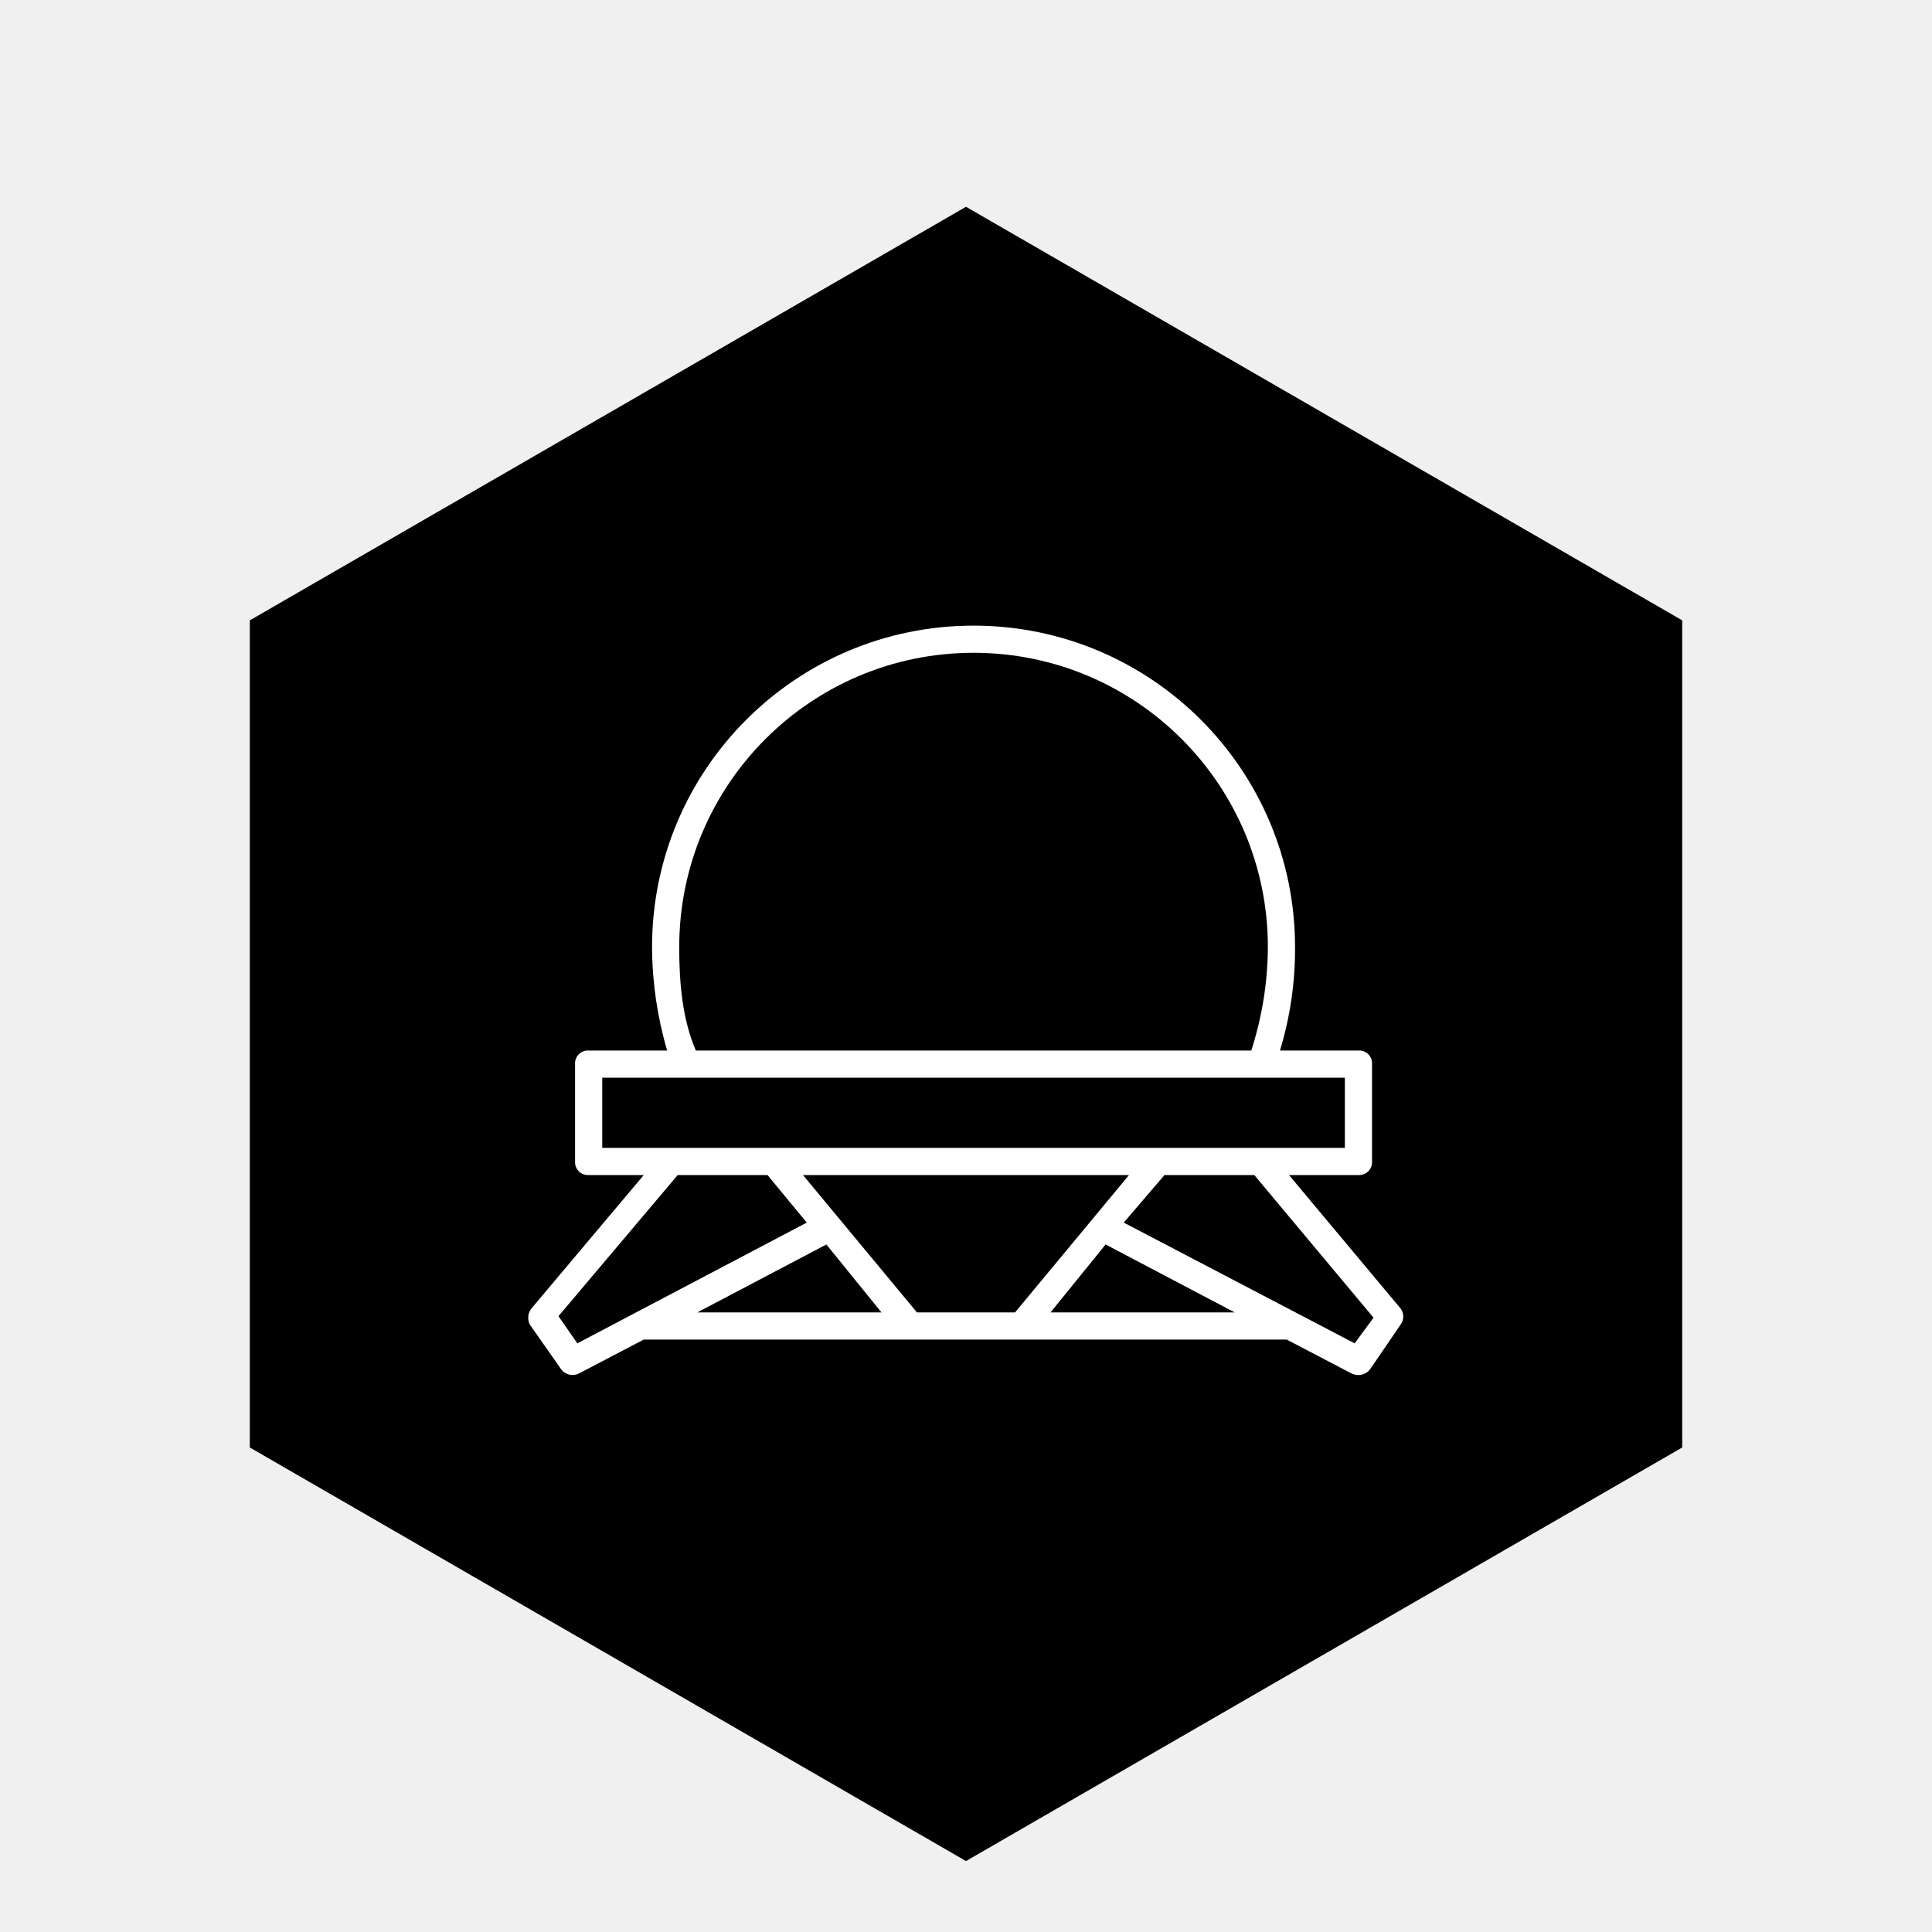
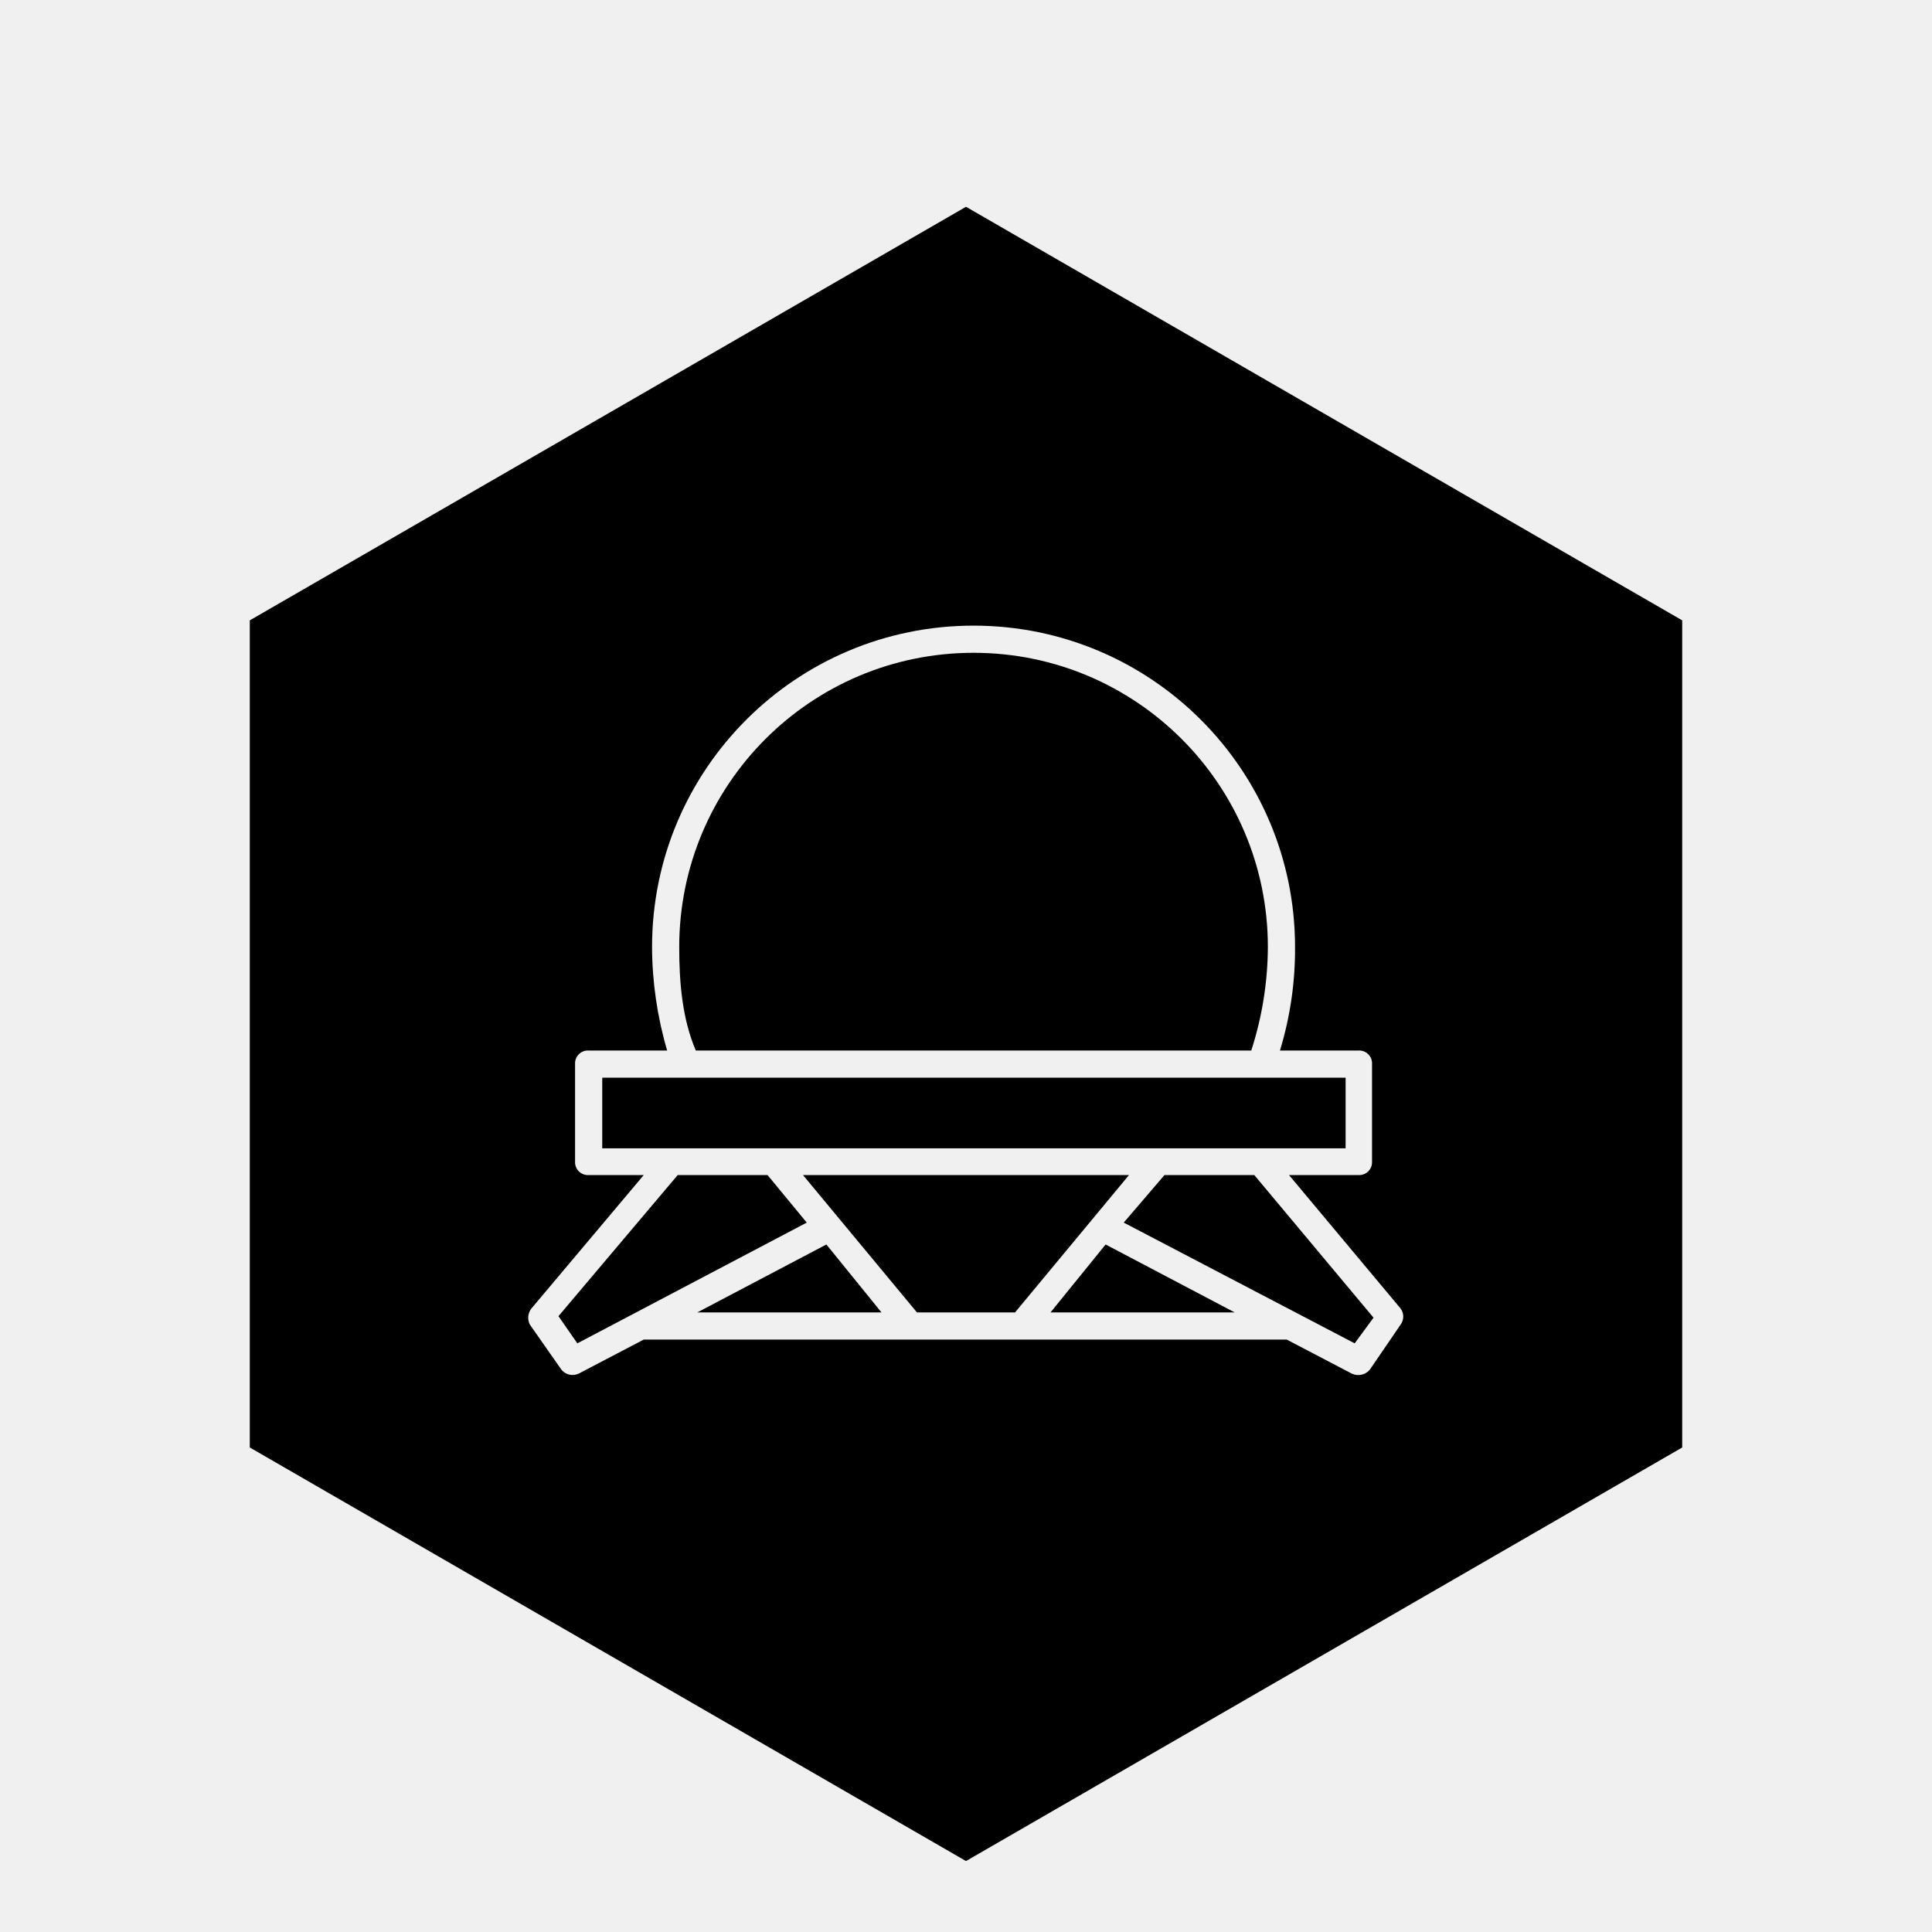
- <svg xmlns="http://www.w3.org/2000/svg" id="Layer_1" width="256" height="256" viewBox="0 0 256 256">
-   <path d="M128 27.4l94.9 54.8v109.6L128 246.6l-94.9-54.8V82.2L128 27.4z" />
-   <path fill="#fff" d="M74.4 181.5l-4.2-6a2 2 0 0 1 .2-2.1l14.9-17.7H78a1.7 1.7 0 0 1-1.8-1.8V141a1.7 1.7 0 0 1 1.8-1.8h10.4a49.4 49.4 0 0 1-2-13.7 42.6 42.6 0 0 1 85.2 0 45.9 45.9 0 0 1-2 13.7H180a1.7 1.7 0 0 1 1.8 1.8v12.9a1.7 1.7 0 0 1-1.8 1.8h-9.2l14.8 17.7a1.8 1.8 0 0 1 0 2.1l-4.1 6a2 2 0 0 1-2.4.5l-8.6-4.5H85.3l-8.6 4.5a1.9 1.9 0 0 1-2.3-.5zm27.3-25.8H89.8L74 174.4l2.5 3.6 30.4-16zm-21.9-12.9v9.3h98.4v-9.3zm12.4-3.6h73.6a45.2 45.2 0 0 0 2.2-13.7 39 39 0 0 0-78 0c0 4.7.4 9.5 2.2 13.7zm17.3 25.7l-17.1 9h24.4zm-3.1-9.2l15.1 18.2h13l15.1-18.2zm40.1 9.2l-7.3 9h24.4zm19.7-9.2h-11.9l-5.4 6.3 30.6 16 2.5-3.4z" />
+ <svg xmlns="http://www.w3.org/2000/svg" viewBox="0 0 256 256" width="256" height="256">
+   <path d="M92.4 173.9h24.4l-7.3-9-17.1 9zm9.3-18.2H89.8L74 174.4l2.5 3.6 30.4-16-5.2-6.3zm64.1-16.5a45.2 45.2 0 0 0 2.2-13.7 39 39 0 0 0-78 0c0 4.7.4 9.5 2.2 13.7zm-86 3.6h98.5v9.36H79.8zm59.4 31.1h24.4l-17.1-9-7.3 9zm-32.8-18.2l15.1 18.2h13l15.1-18.2h-43.2z" />
+   <path d="M128 27.4L33.1 82.2v109.6l94.9 54.8 94.9-54.8V82.2zm57.6 148.1l-4.1 6a2 2 0 0 1-2.4.5l-8.6-4.5H85.3l-8.6 4.5a1.9 1.9 0 0 1-2.3-.5l-4.2-6a2 2 0 0 1 .2-2.1l14.9-17.7H78a1.7 1.7 0 0 1-1.8-1.8V141a1.7 1.7 0 0 1 1.8-1.8h10.4a49.4 49.4 0 0 1-2-13.7 42.6 42.6 0 0 1 85.2 0 45.9 45.9 0 0 1-2 13.7H180a1.7 1.7 0 0 1 1.8 1.8v12.9a1.7 1.7 0 0 1-1.8 1.8h-9.2l14.8 17.7a1.8 1.8 0 0 1 0 2.1z" />
+   <path d="M154.3 155.7l-5.4 6.3 30.6 16 2.5-3.4-15.8-18.9h-11.9z" />
</svg>
